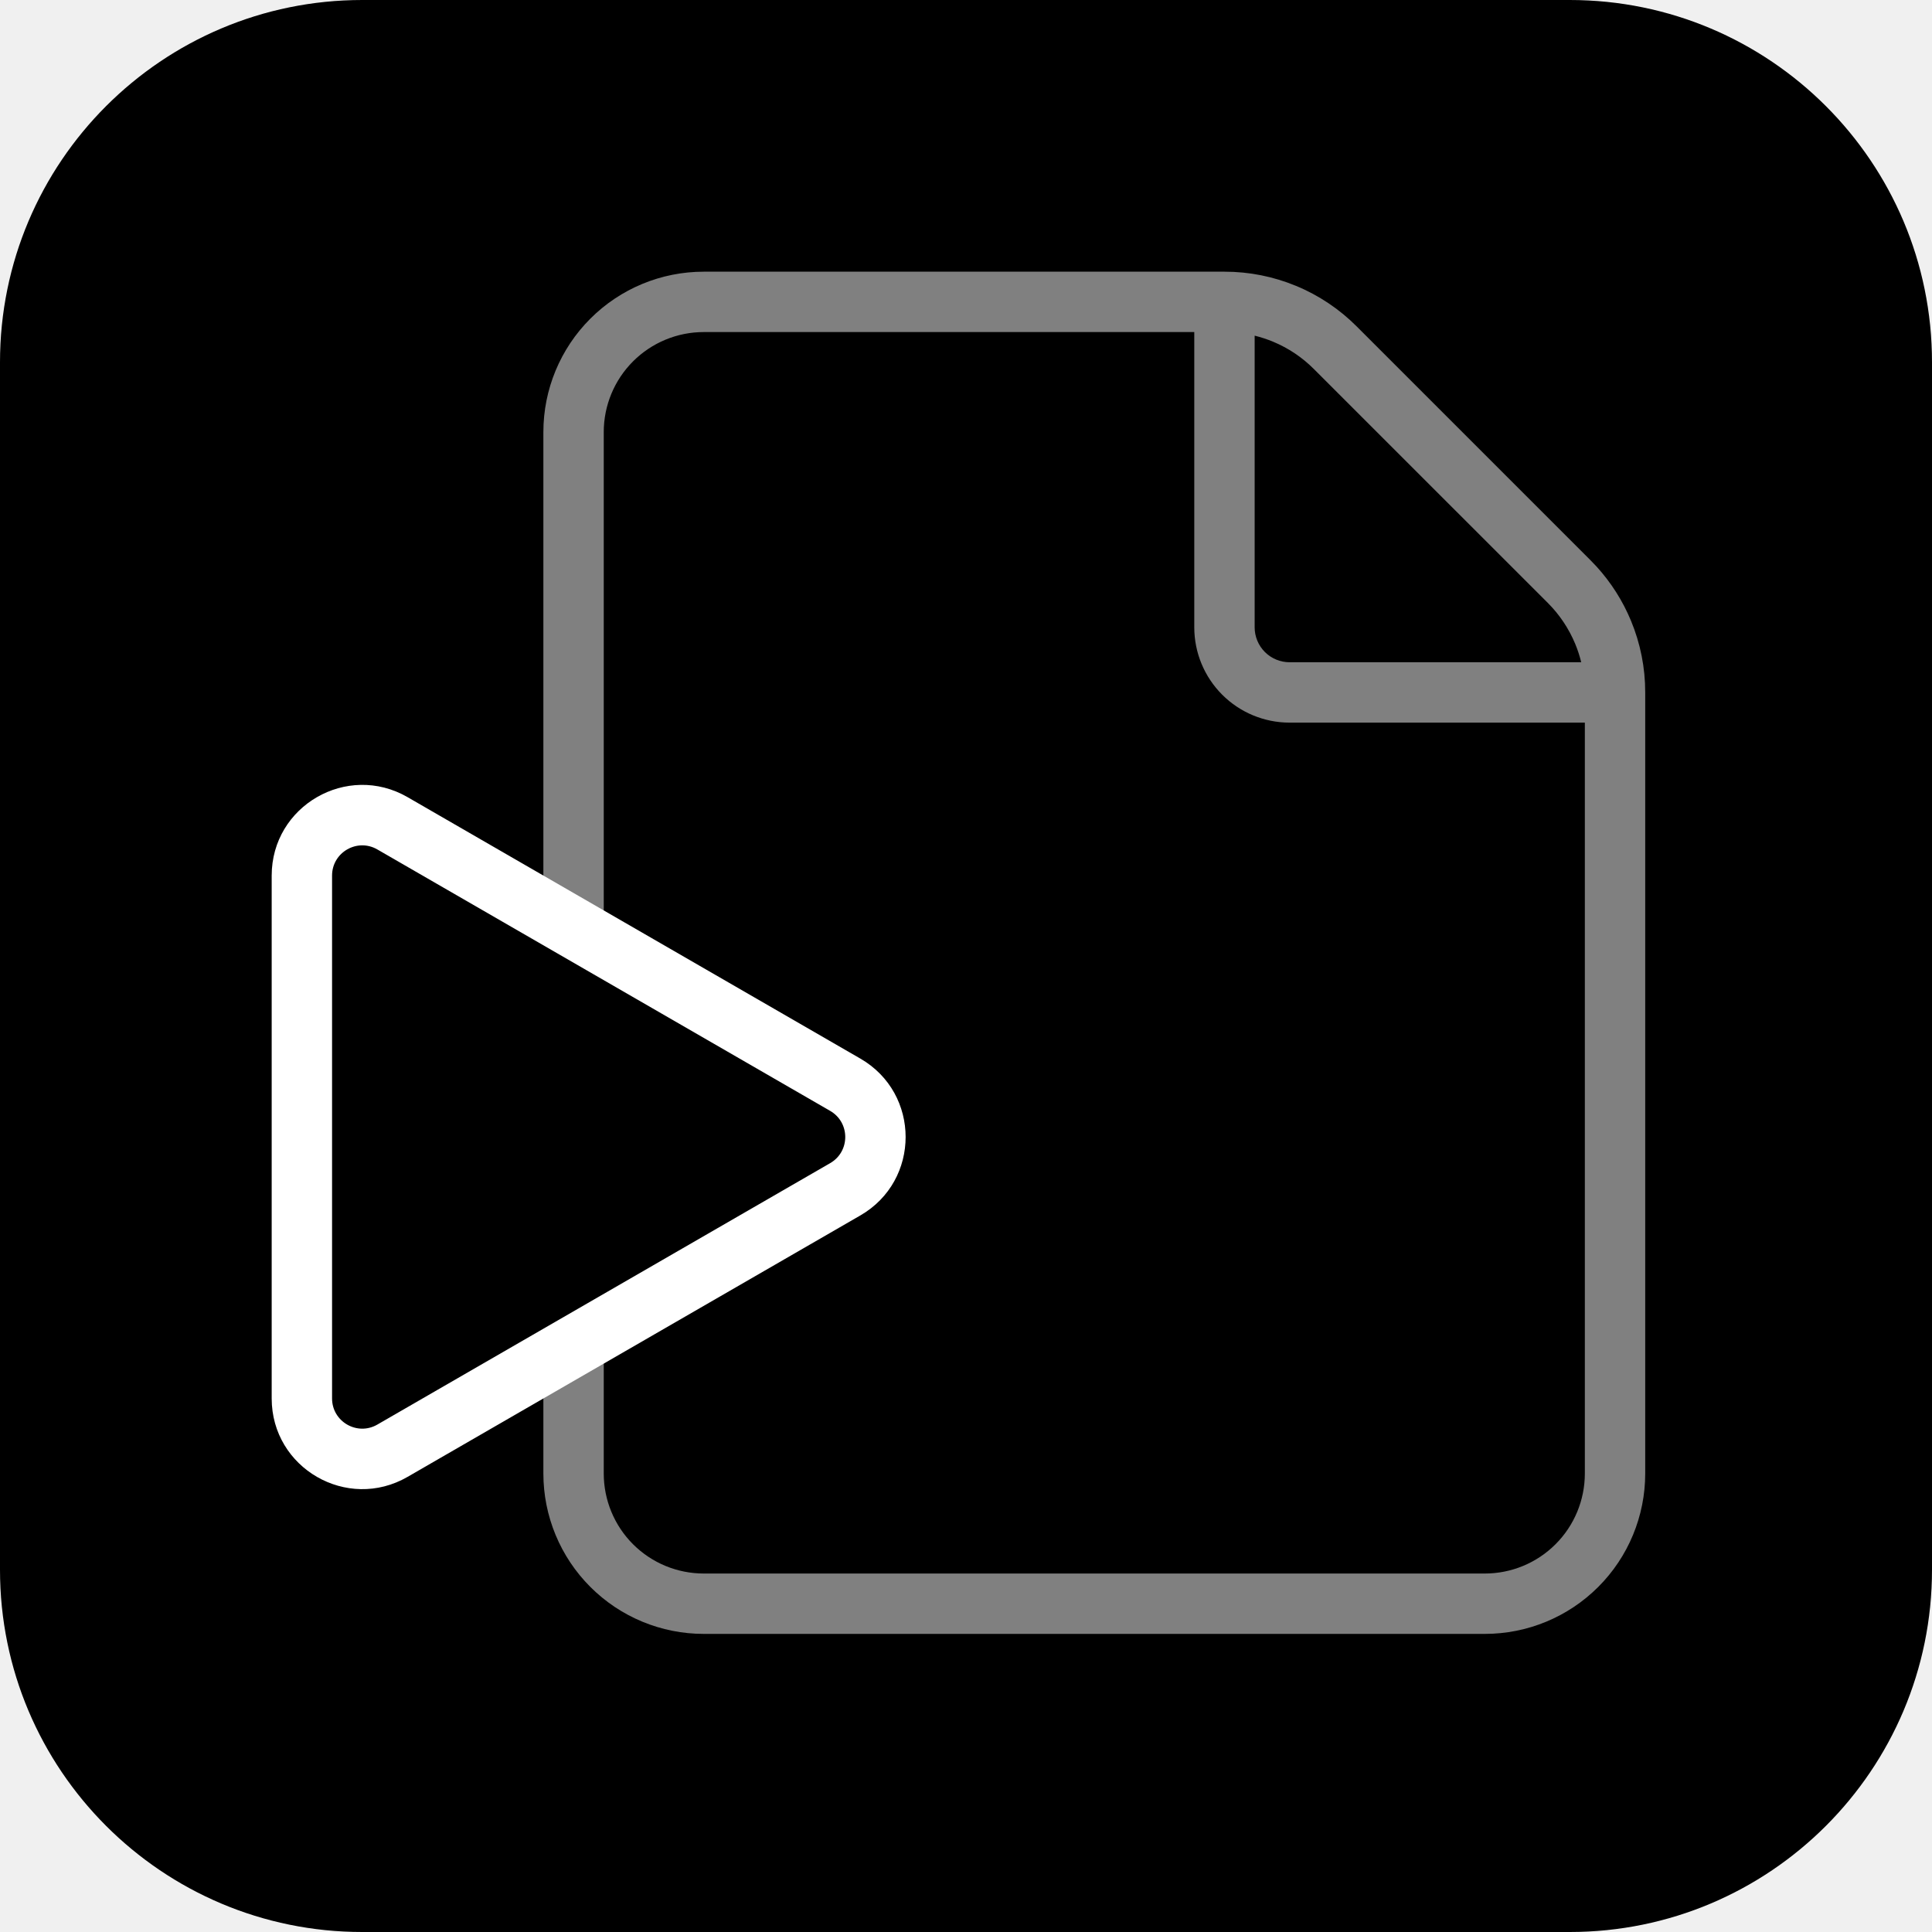
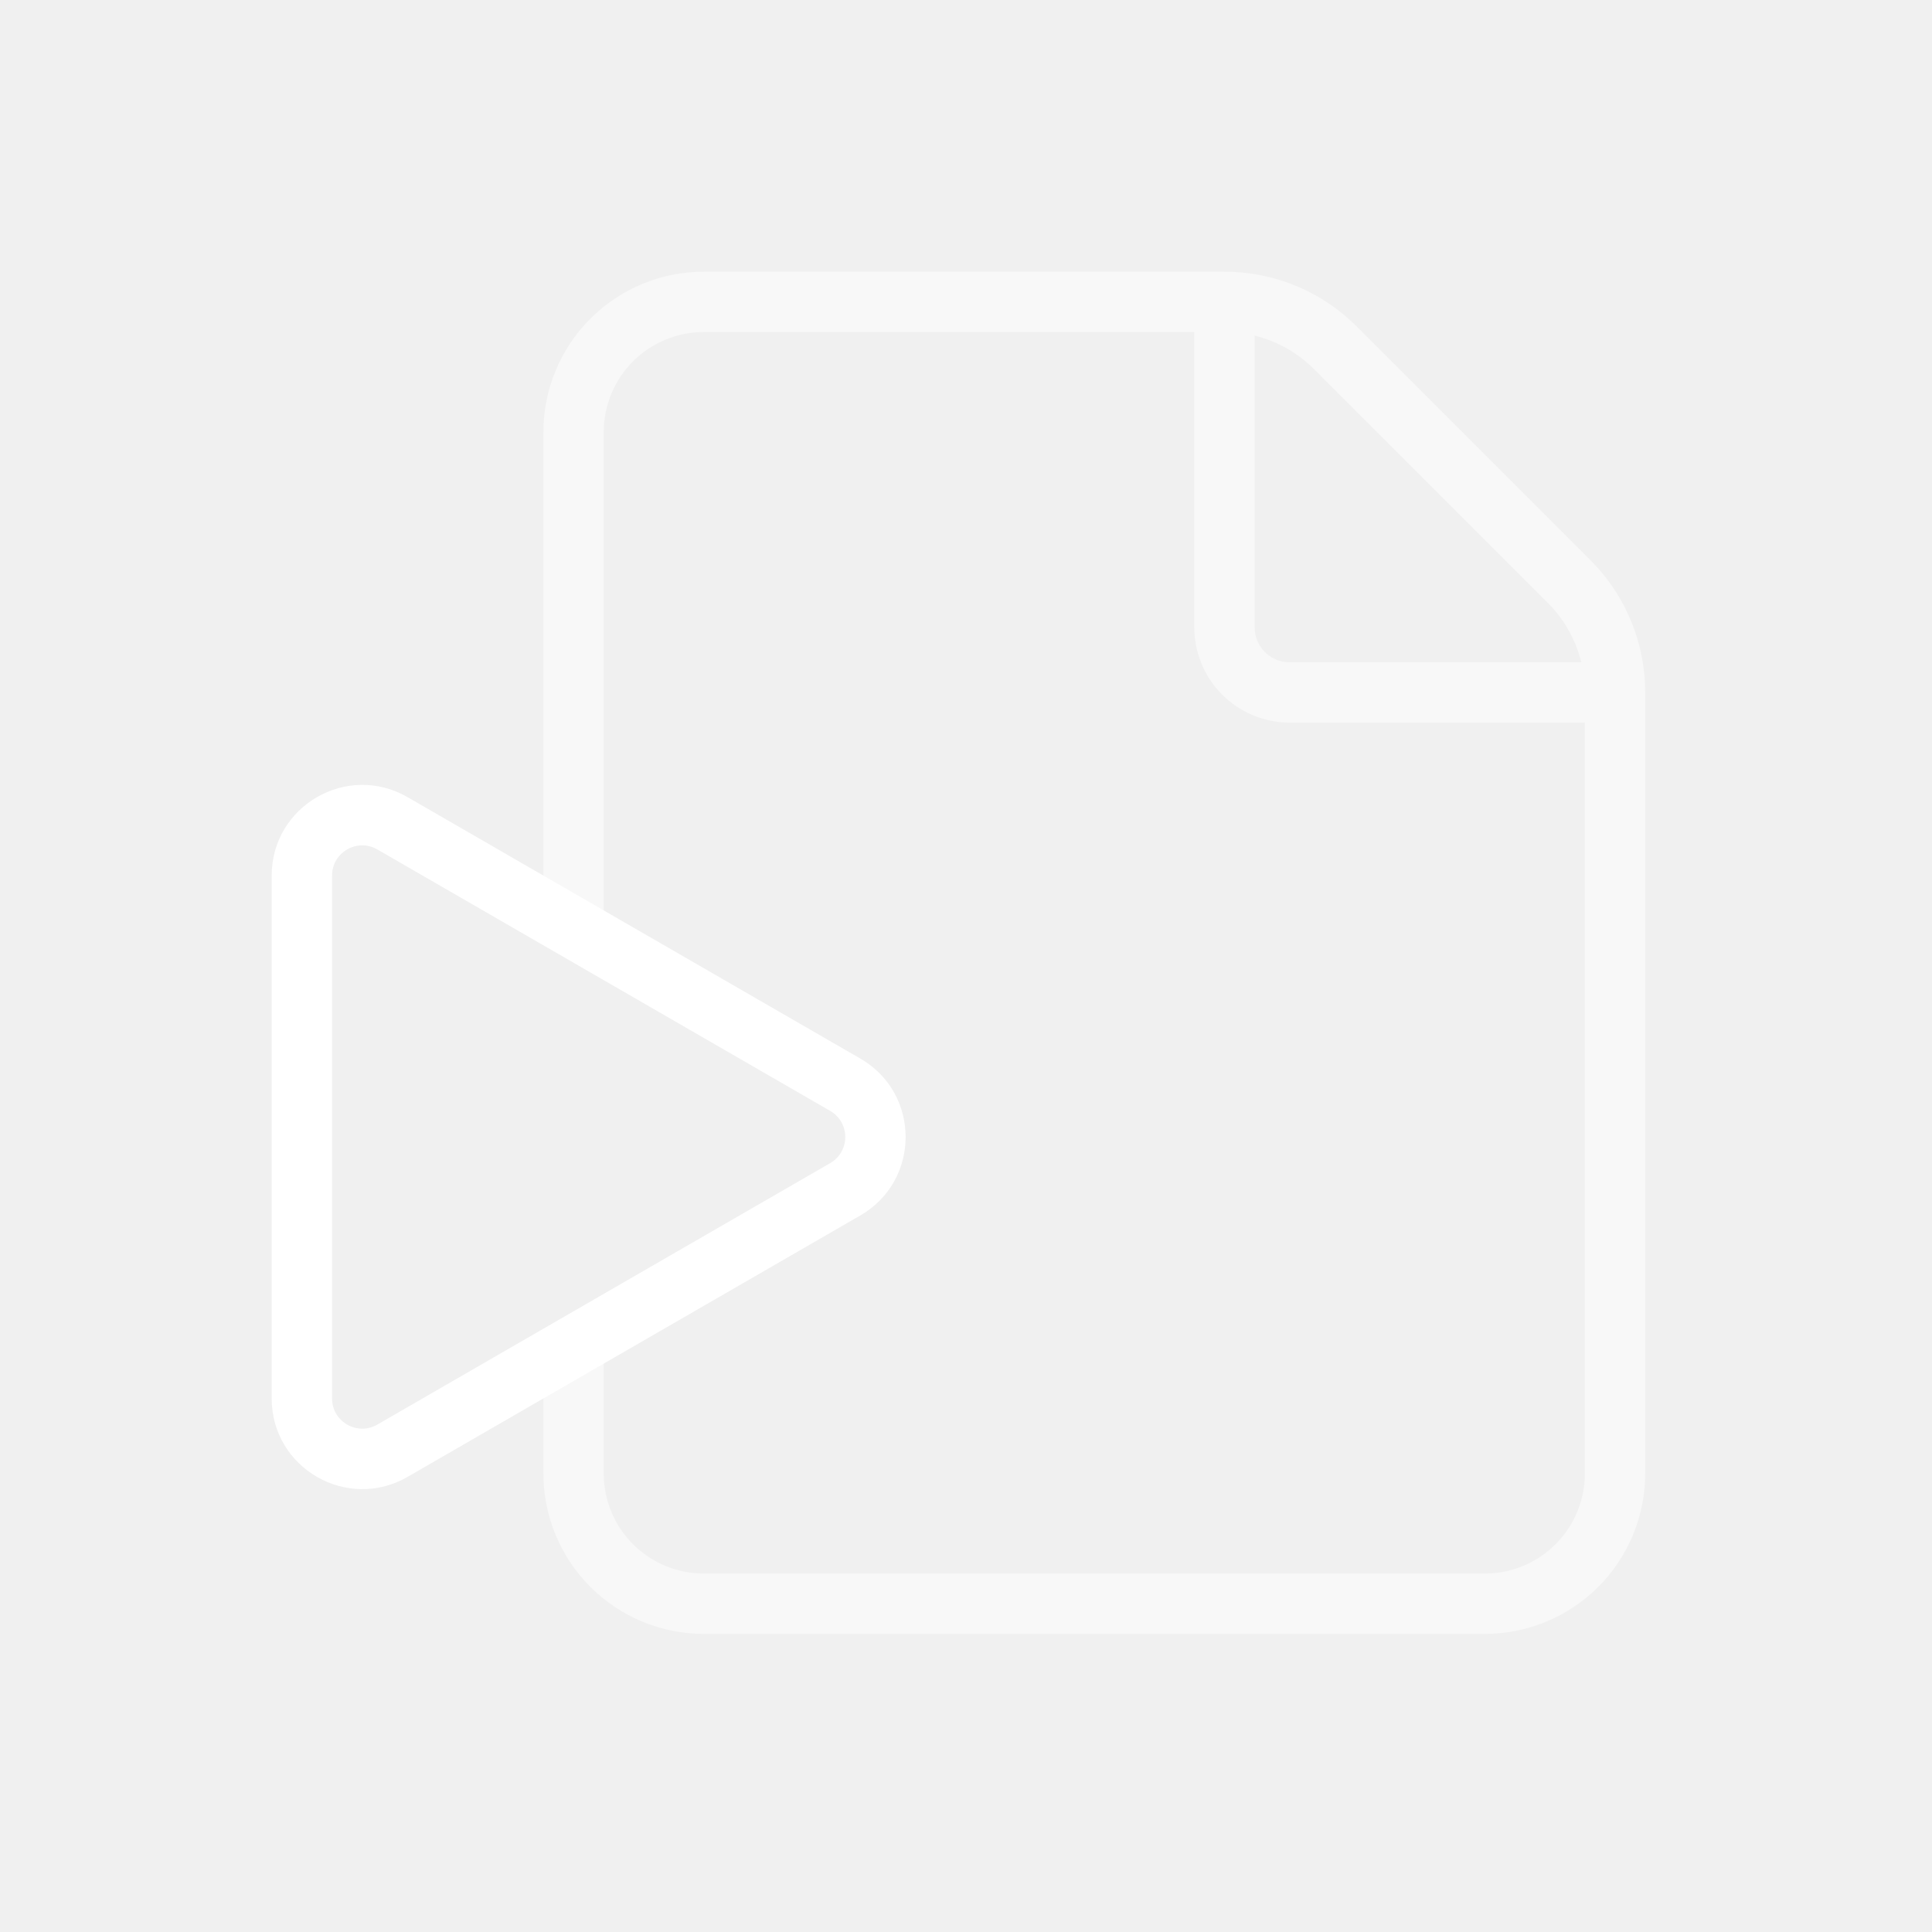
<svg xmlns="http://www.w3.org/2000/svg" width="64" height="64" viewBox="0 0 64 64" fill="none">
-   <rect width="64" height="64" rx="12" fill="black" />
  <path opacity="0.5" d="M40.562 9C41.376 8.999 42.183 9.159 42.935 9.471C43.687 9.782 44.37 10.239 44.944 10.815L52.679 18.55L52.89 18.77C53.369 19.297 53.755 19.903 54.028 20.562C54.341 21.315 54.501 22.122 54.5 22.938V48.812C54.5 50.221 53.941 51.573 52.944 52.569C51.948 53.566 50.596 54.125 49.188 54.125H23.312C21.904 54.125 20.552 53.566 19.556 52.569C18.559 51.573 18 50.221 18 48.812V45.698L20 44.544V48.812C20 49.691 20.349 50.534 20.97 51.155C21.591 51.776 22.434 52.125 23.312 52.125H49.188C50.066 52.125 50.908 51.776 51.529 51.155C52.151 50.534 52.5 49.691 52.5 48.812V23.938H42.719C41.882 23.938 41.079 23.605 40.487 23.013C39.895 22.421 39.562 21.618 39.562 20.781V11H23.312C22.434 11 21.591 11.35 20.97 11.971C20.349 12.592 20 13.434 20 14.312V31.455L18 30.301V14.312C18 12.903 18.559 11.552 19.556 10.556C20.552 9.559 21.904 9 23.312 9H40.562ZM41.562 20.781C41.562 21.088 41.684 21.382 41.901 21.599C42.118 21.816 42.412 21.938 42.719 21.938H52.38C52.329 21.73 52.263 21.527 52.181 21.329C51.969 20.82 51.66 20.357 51.269 19.968L43.528 12.229C43.14 11.838 42.678 11.529 42.169 11.318C41.972 11.237 41.769 11.17 41.562 11.119V20.781Z" fill="white" />
  <path d="M28.5 35.067C30.5 36.222 30.5 39.108 28.5 40.263L13.5 48.924C11.5 50.078 9 48.635 9 46.325L9 29.005C9 26.695 11.5 25.252 13.5 26.406L28.5 35.067ZM27.5 38.531C28.167 38.146 28.167 37.184 27.5 36.799L12.5 28.139C11.834 27.754 11 28.235 11 29.005L11 46.325C11 47.095 11.834 47.576 12.5 47.191L27.5 38.531Z" fill="white" />
</svg>
